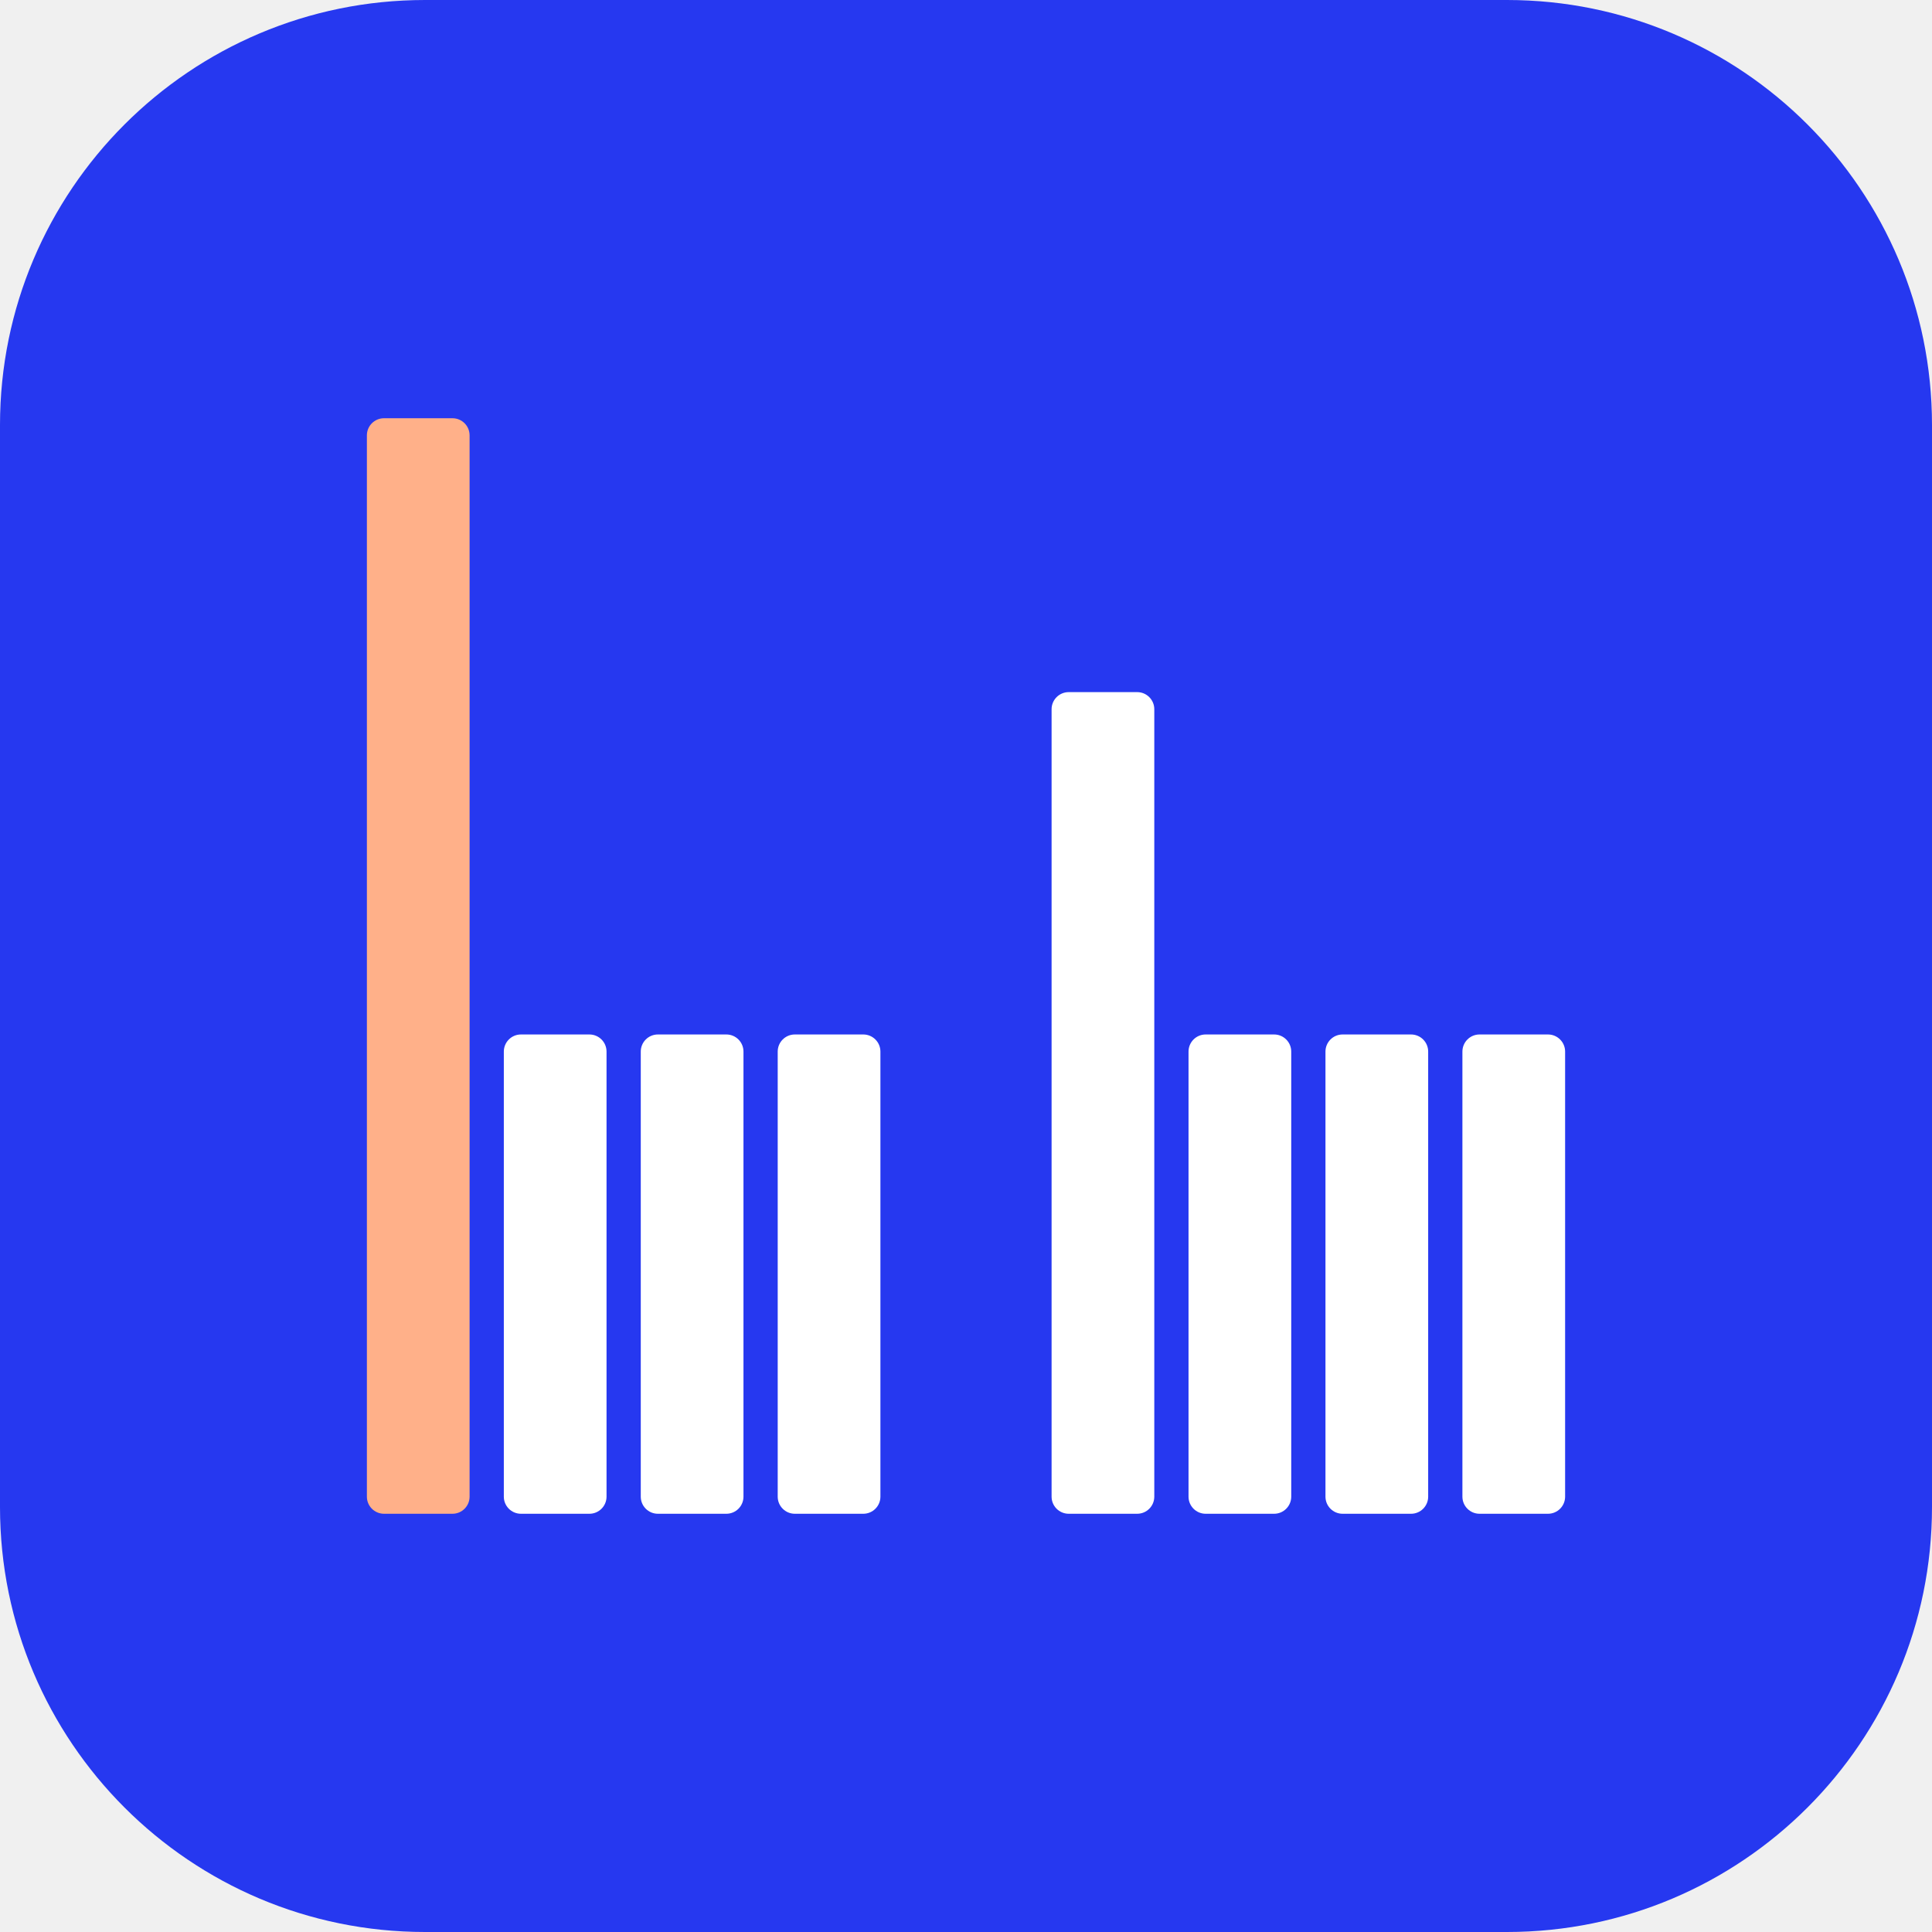
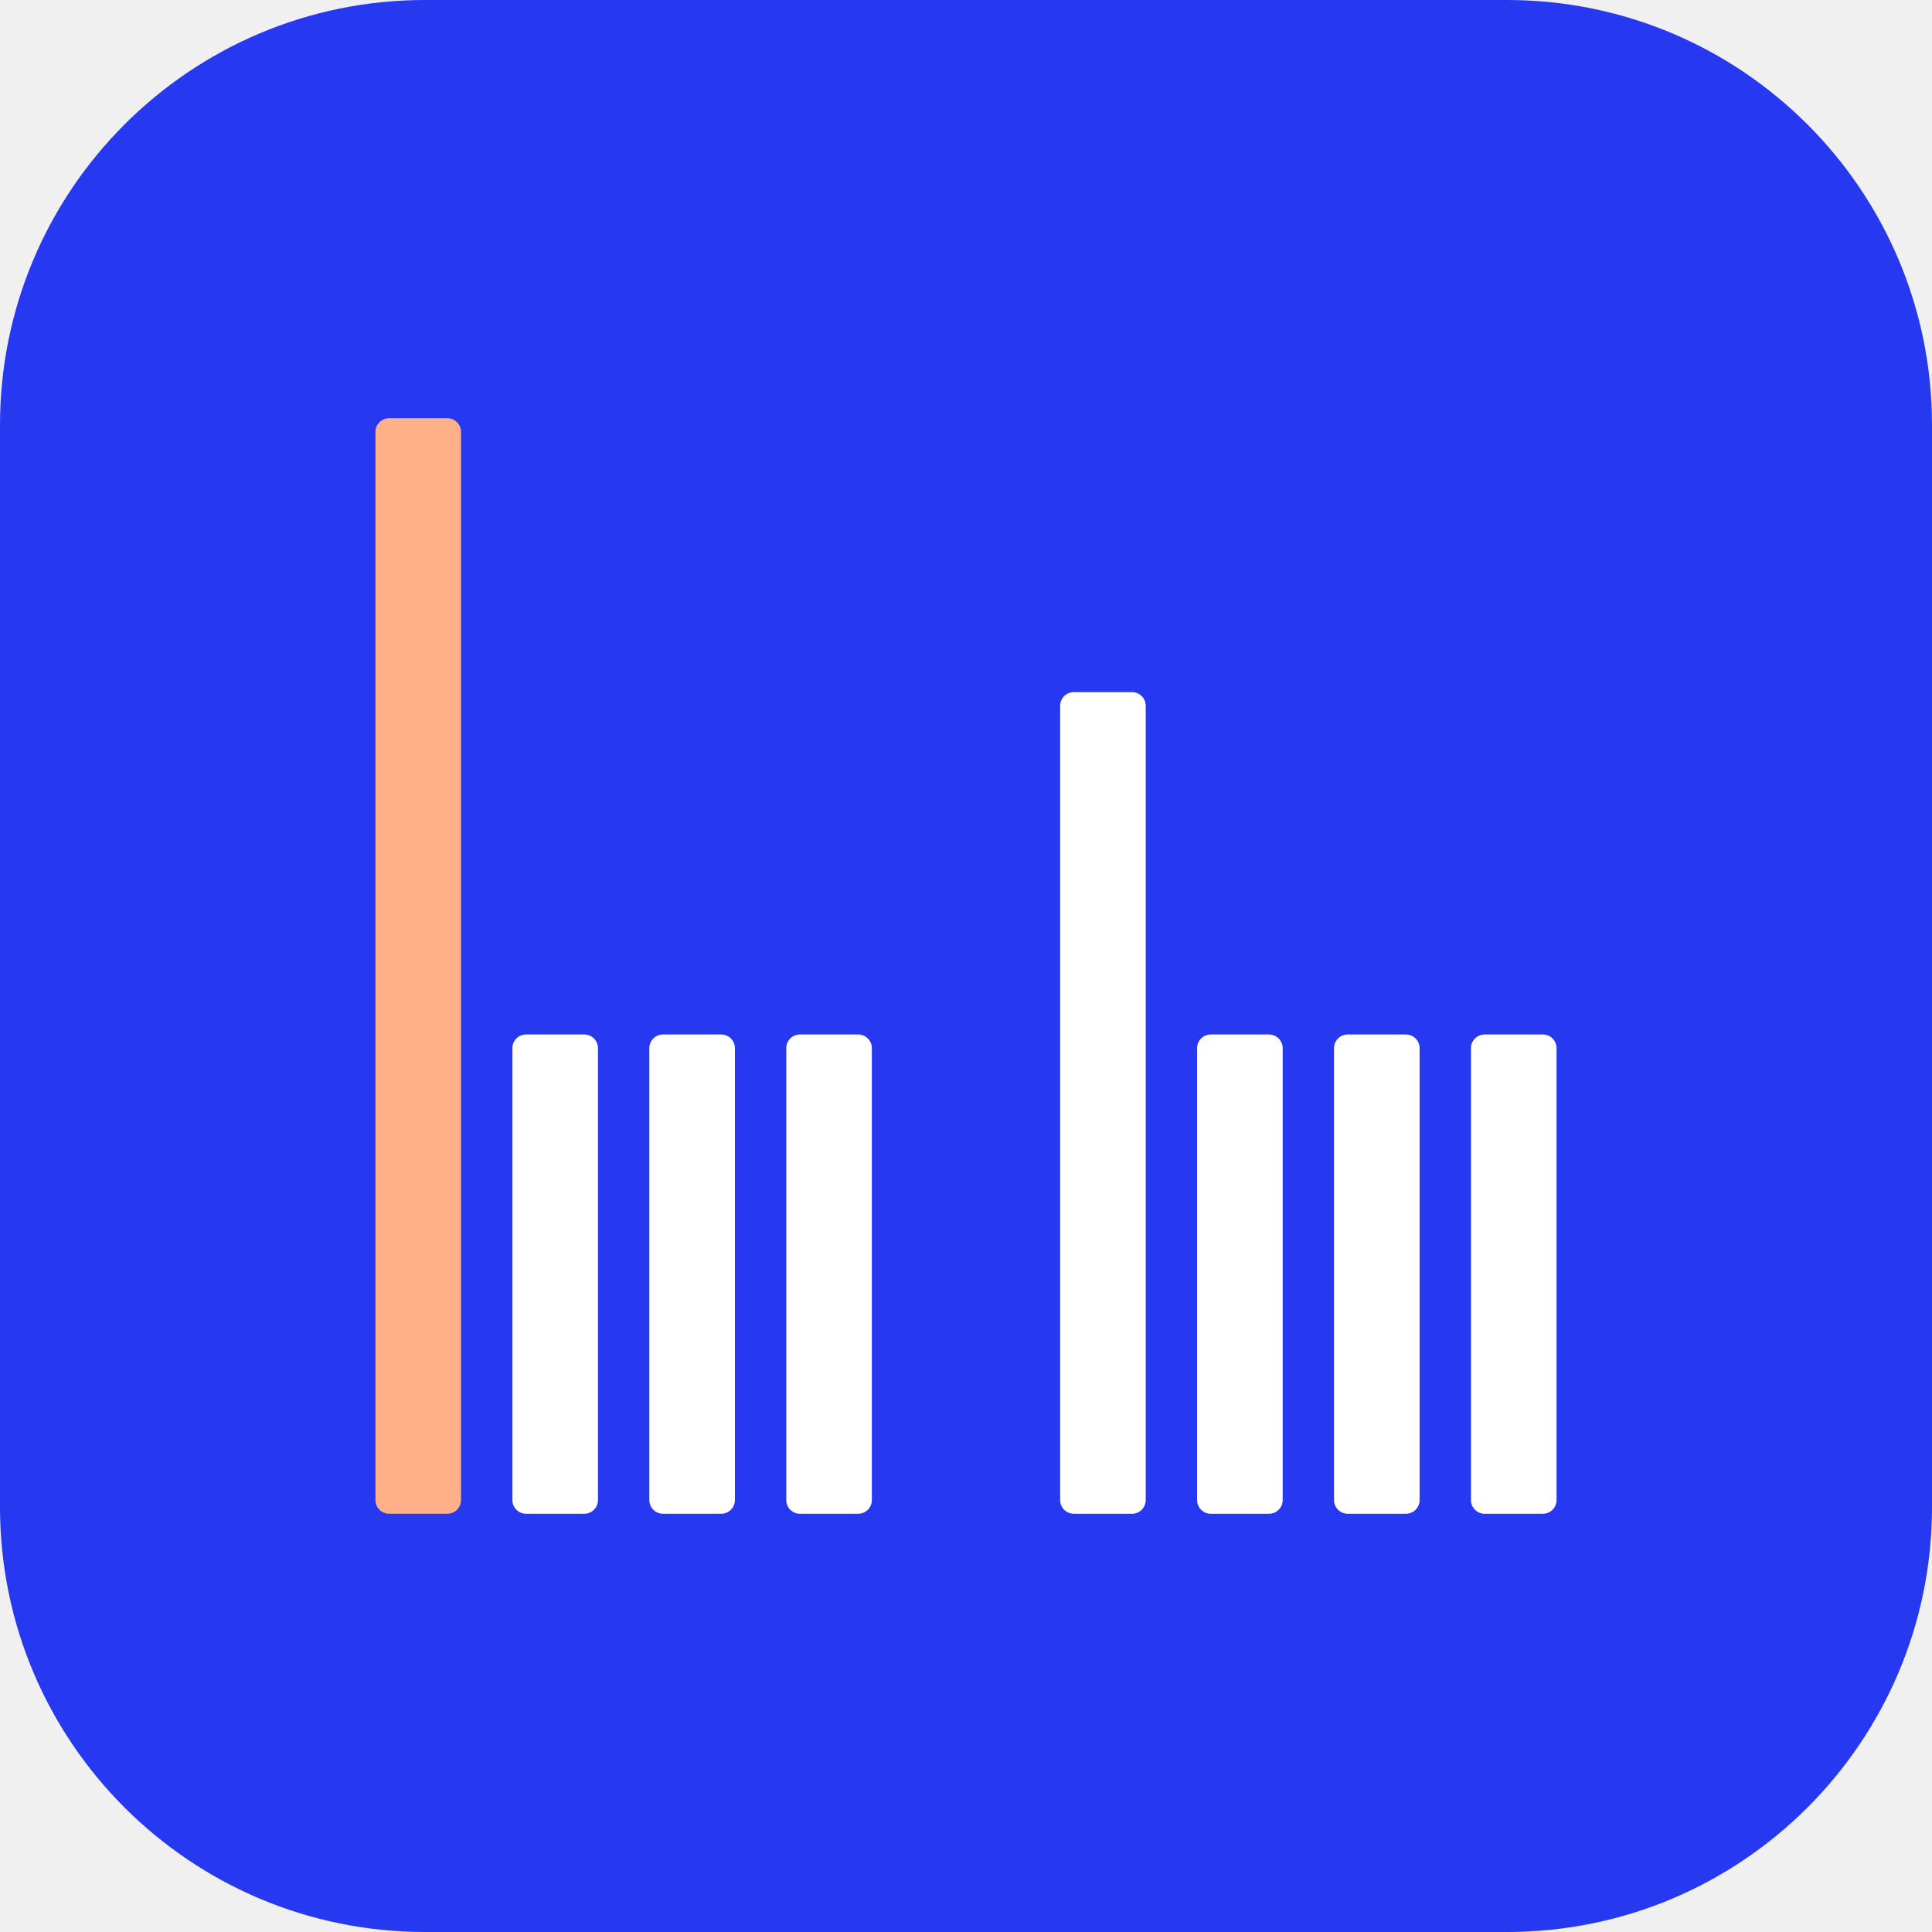
<svg xmlns="http://www.w3.org/2000/svg" viewBox="0 0 100 100">
  <rect width="100" height="100" rx="22" fill="#2638F0" />
-   <g transform="translate(18.99 21.648) scale(0.886)">
-     <rect x="0" y="0" width="6" height="64" rx="1" fill="#FFB089" />
-     <rect x="8" y="36" width="6" height="28" rx="1" fill="#FFFFFF" />
-     <rect x="16" y="36" width="6" height="28" rx="1" fill="#FFFFFF" />
-     <rect x="24" y="36" width="6" height="28" rx="1" fill="#FFFFFF" />
-     <rect x="40" y="16" width="6" height="48" rx="1" fill="#FFFFFF" />
-     <rect x="48" y="36" width="6" height="28" rx="1" fill="#FFFFFF" />
-     <rect x="56" y="36" width="6" height="28" rx="1" fill="#FFFFFF" />
-     <rect x="64" y="36" width="6" height="28" rx="1" fill="#FFFFFF" />
+   <g transform="translate(19.433 21.648) scale(0.886)">
+     <rect x="0" y="0" width="5" height="64" rx="0.8" fill="#FFB089" />
+     <rect x="8" y="36" width="5" height="28" rx="0.8" fill="#FFFFFF" />
+     <rect x="16" y="36" width="5" height="28" rx="0.8" fill="#FFFFFF" />
+     <rect x="24" y="36" width="5" height="28" rx="0.8" fill="#FFFFFF" />
+     <rect x="40" y="16" width="5" height="48" rx="0.8" fill="#FFFFFF" />
+     <rect x="48" y="36" width="5" height="28" rx="0.8" fill="#FFFFFF" />
+     <rect x="56" y="36" width="5" height="28" rx="0.8" fill="#FFFFFF" />
+     <rect x="64" y="36" width="5" height="28" rx="0.8" fill="#FFFFFF" />
  </g>
</svg>
